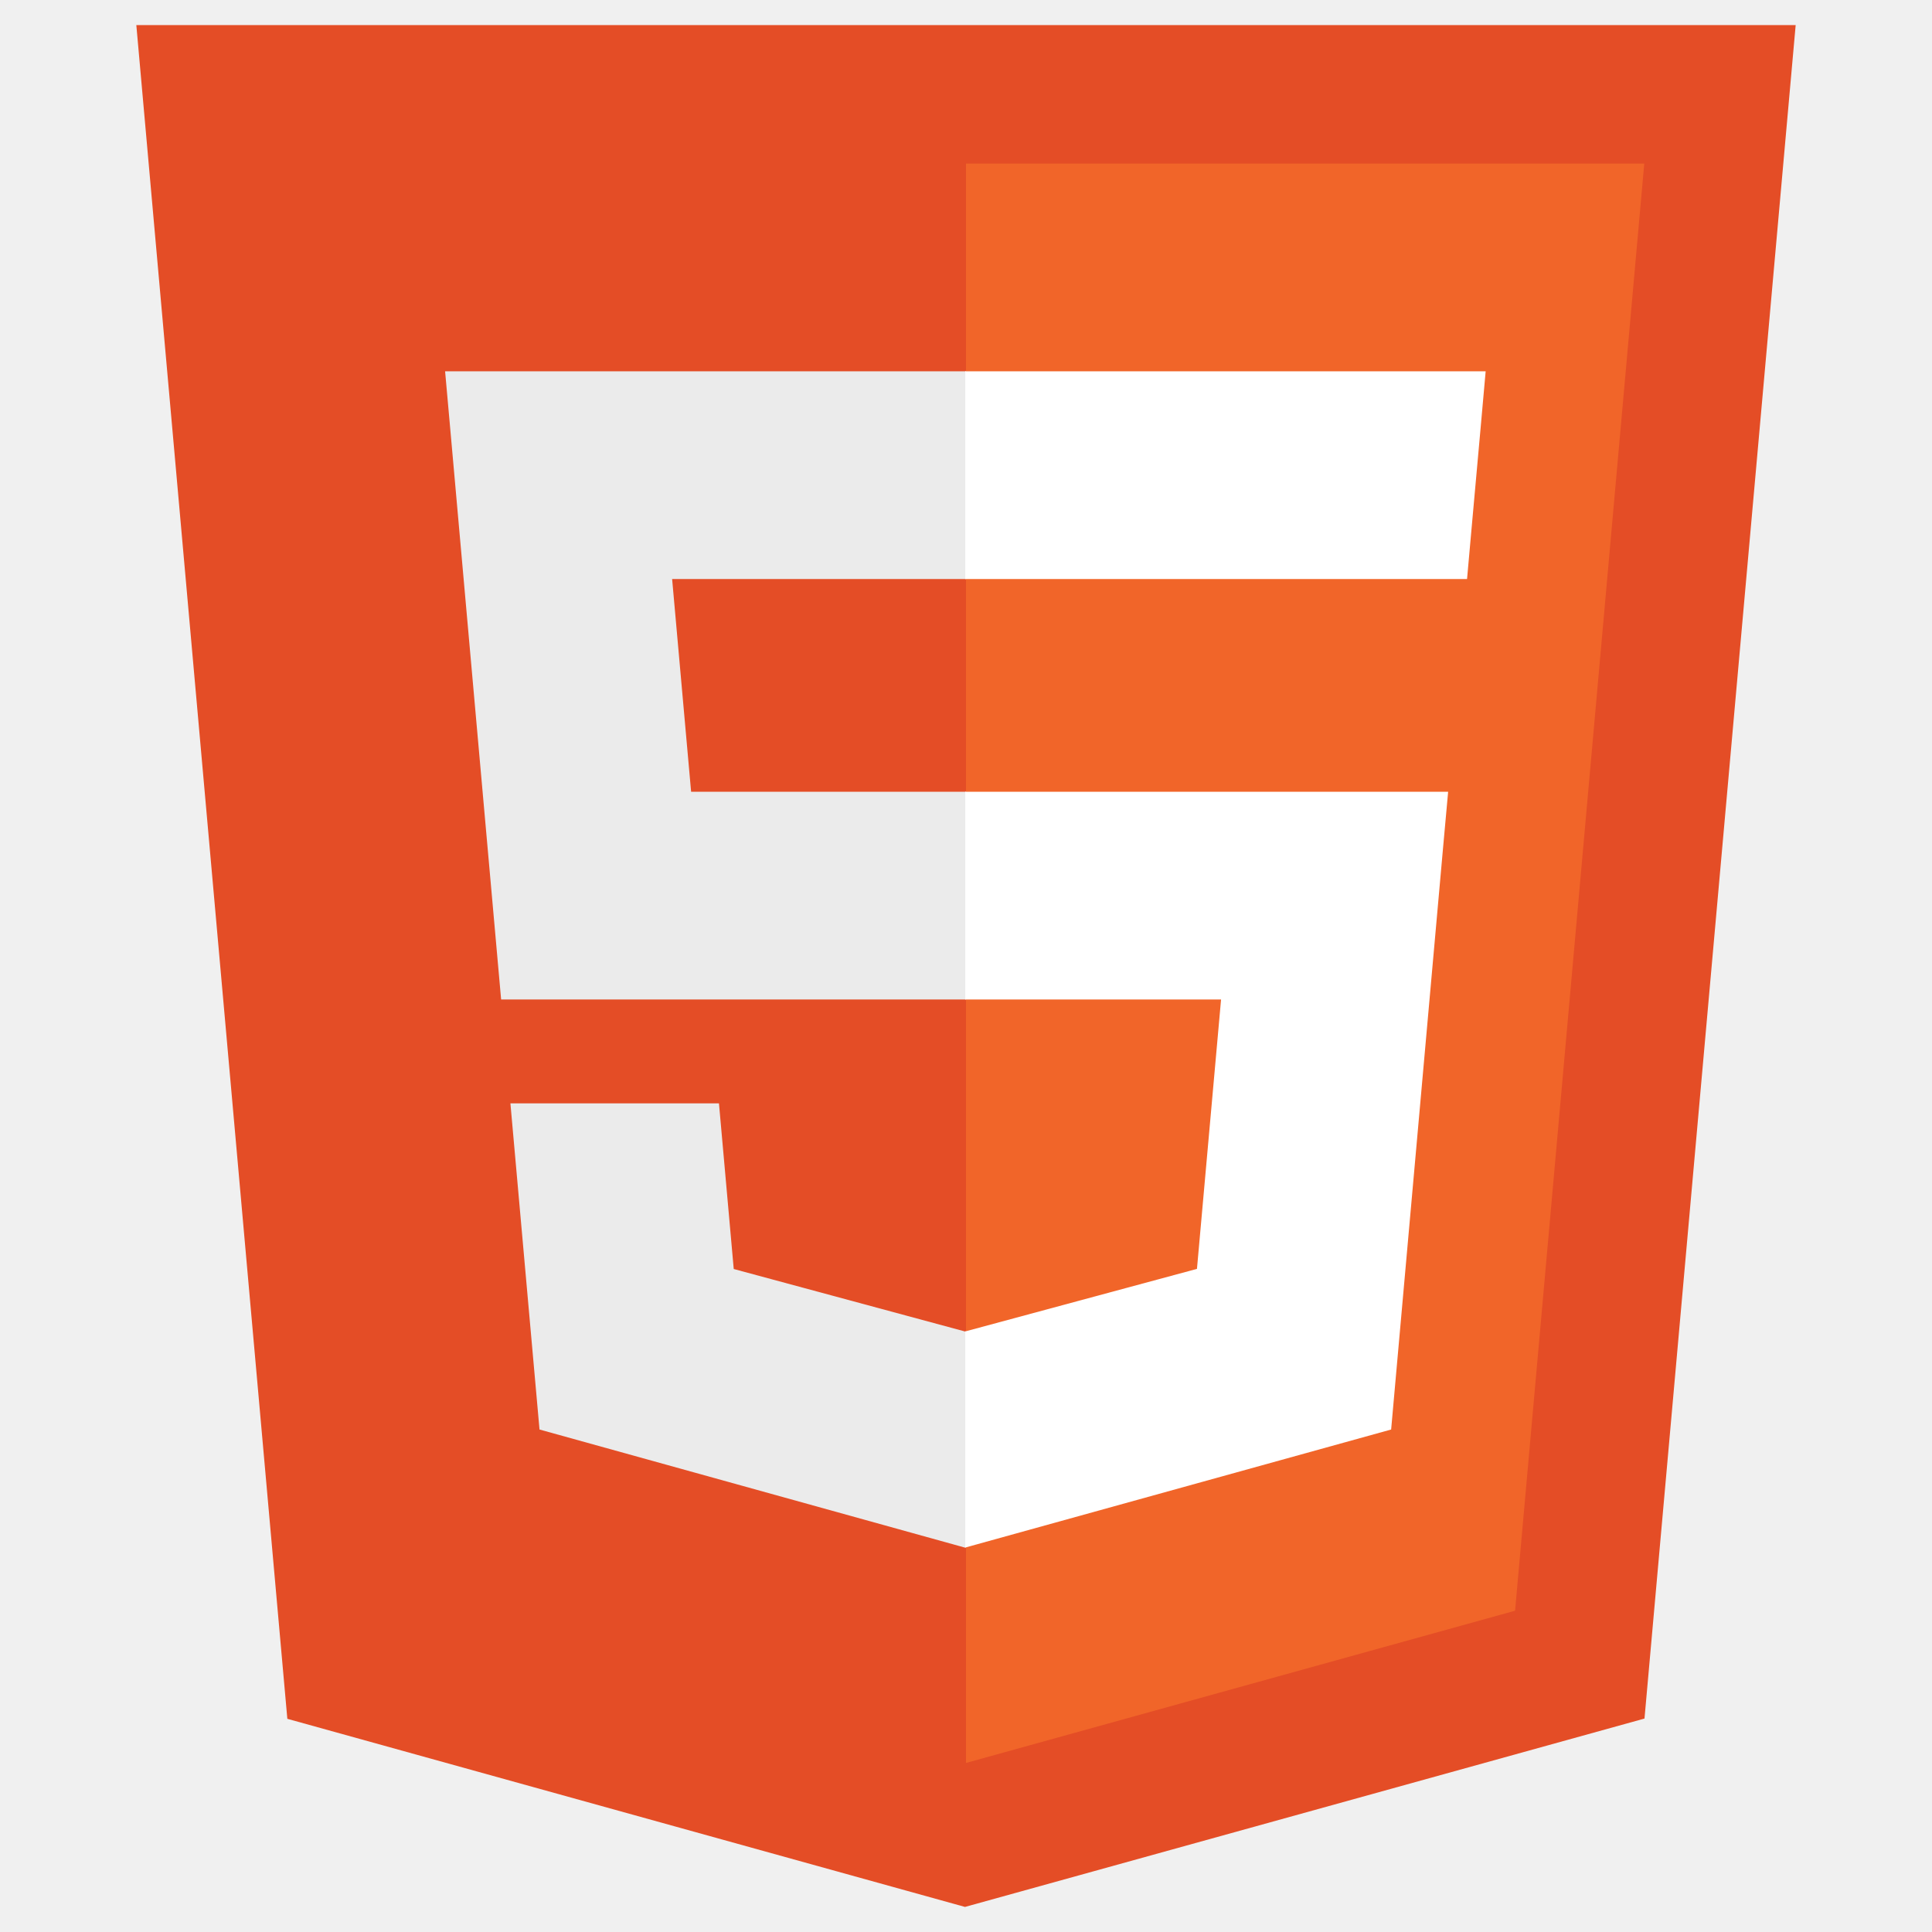
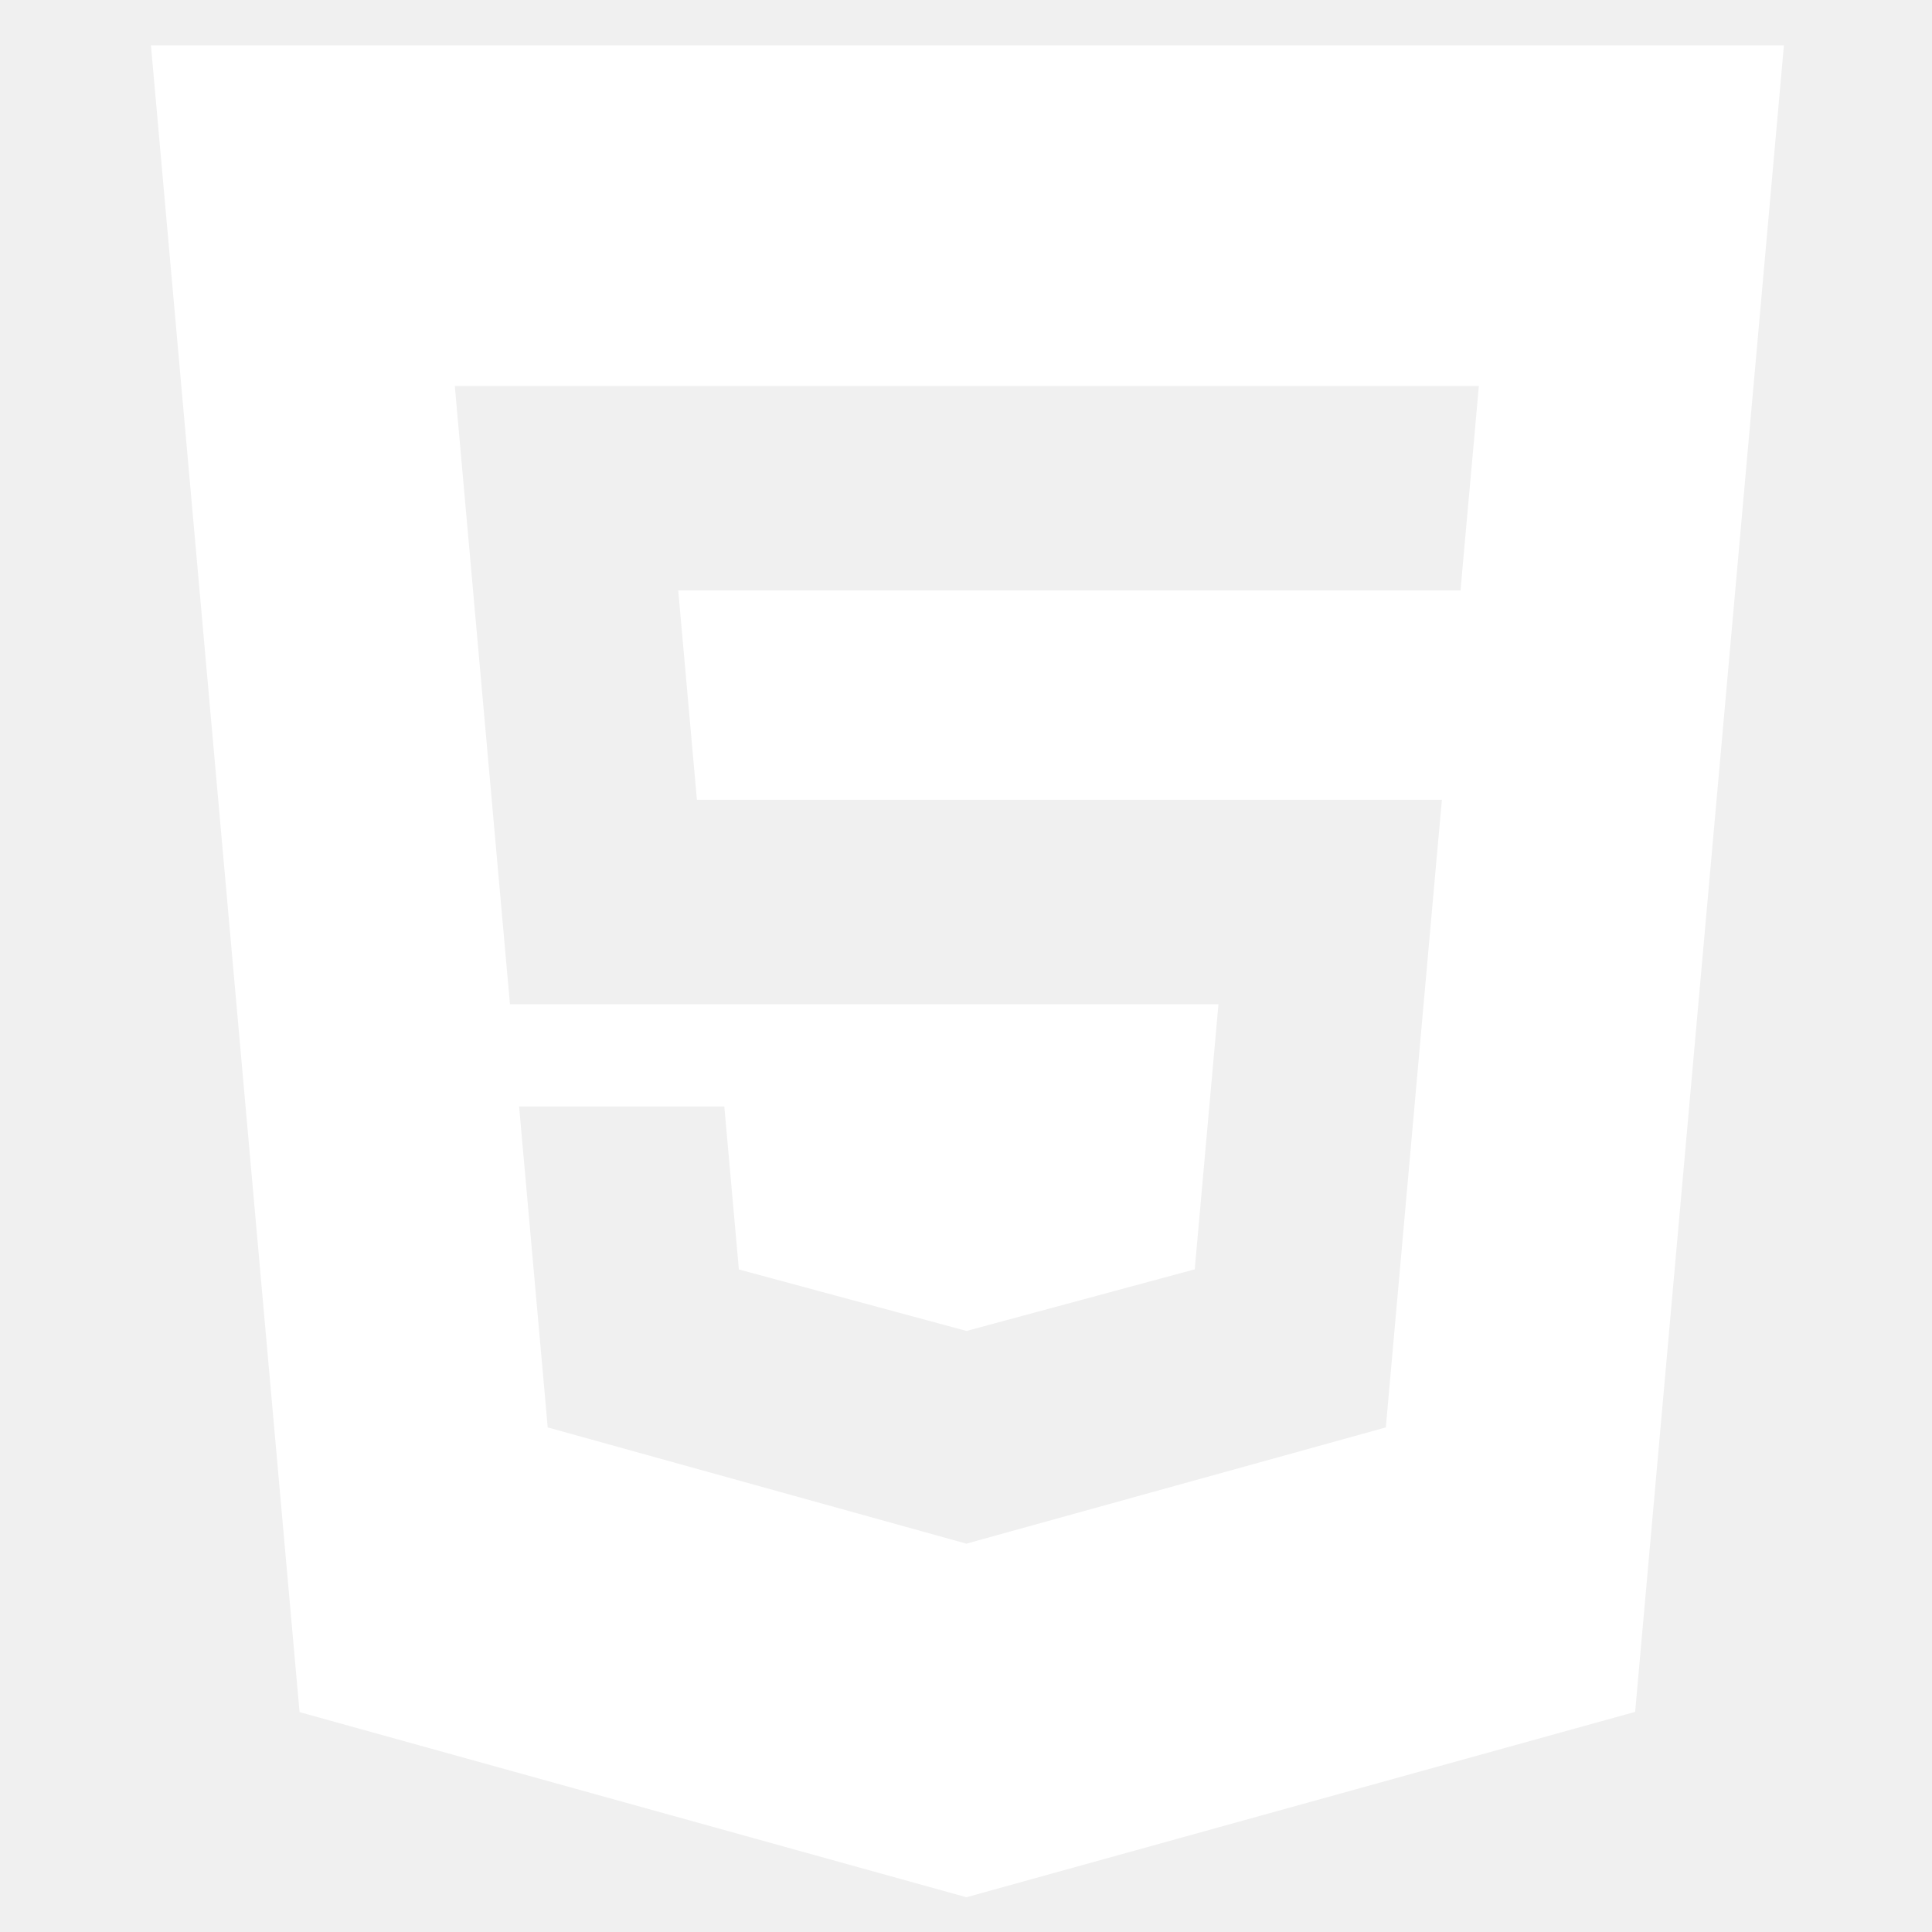
- <svg xmlns="http://www.w3.org/2000/svg" viewBox="0 0 128 128">
-   <path fill="#E44D26" d="M19.037 113.876L9.032 1.661h109.936l-10.016 112.198-45.019 12.48z" />
-   <path fill="#F16529" d="M64 116.8l36.378-10.086 8.559-95.878H64z" />
-   <path fill="#EBEBEB" d="M64 52.455H45.788L44.53 38.361H64V24.599H29.489l.33 3.692 3.382 37.927H64zm0 35.743l-.061.017-15.327-4.14-.979-10.975H33.816l1.928 21.609 28.193 7.826.063-.017z" />
-   <path fill="#fff" d="M63.952 52.455v13.763h16.947l-1.597 17.849-15.35 4.143v14.319l28.215-7.82.207-2.325 3.234-36.233.335-3.696h-3.708zm0-27.856v13.762h33.244l.276-3.092.628-6.978.329-3.692z" />
+ <svg xmlns="http://www.w3.org/2000/svg" width="128" height="128" viewBox="0 0 128 128" fill="none">
+   <path fill-rule="evenodd" clip-rule="evenodd" d="M10 3L19.846 113.432L64.028 125.697L108.333 113.415L118.189 3H10ZM64.048 52.989H46.172L44.935 39.118H64.048H64.095H96.764L97.034 36.074L97.653 29.209L97.977 25.574H64.095H64.048H30.133L30.456 29.209L33.786 66.532H64.048H64.095H80.726L79.154 84.097L64.048 88.175L64.035 88.179L48.952 84.105L47.987 73.304H34.391L36.288 94.57L64.032 102.273L64.095 102.254V102.252L91.815 94.57L92.018 92.281L95.201 56.625L95.531 52.989H91.881H64.095H64.048Z" fill="white" />
</svg>
